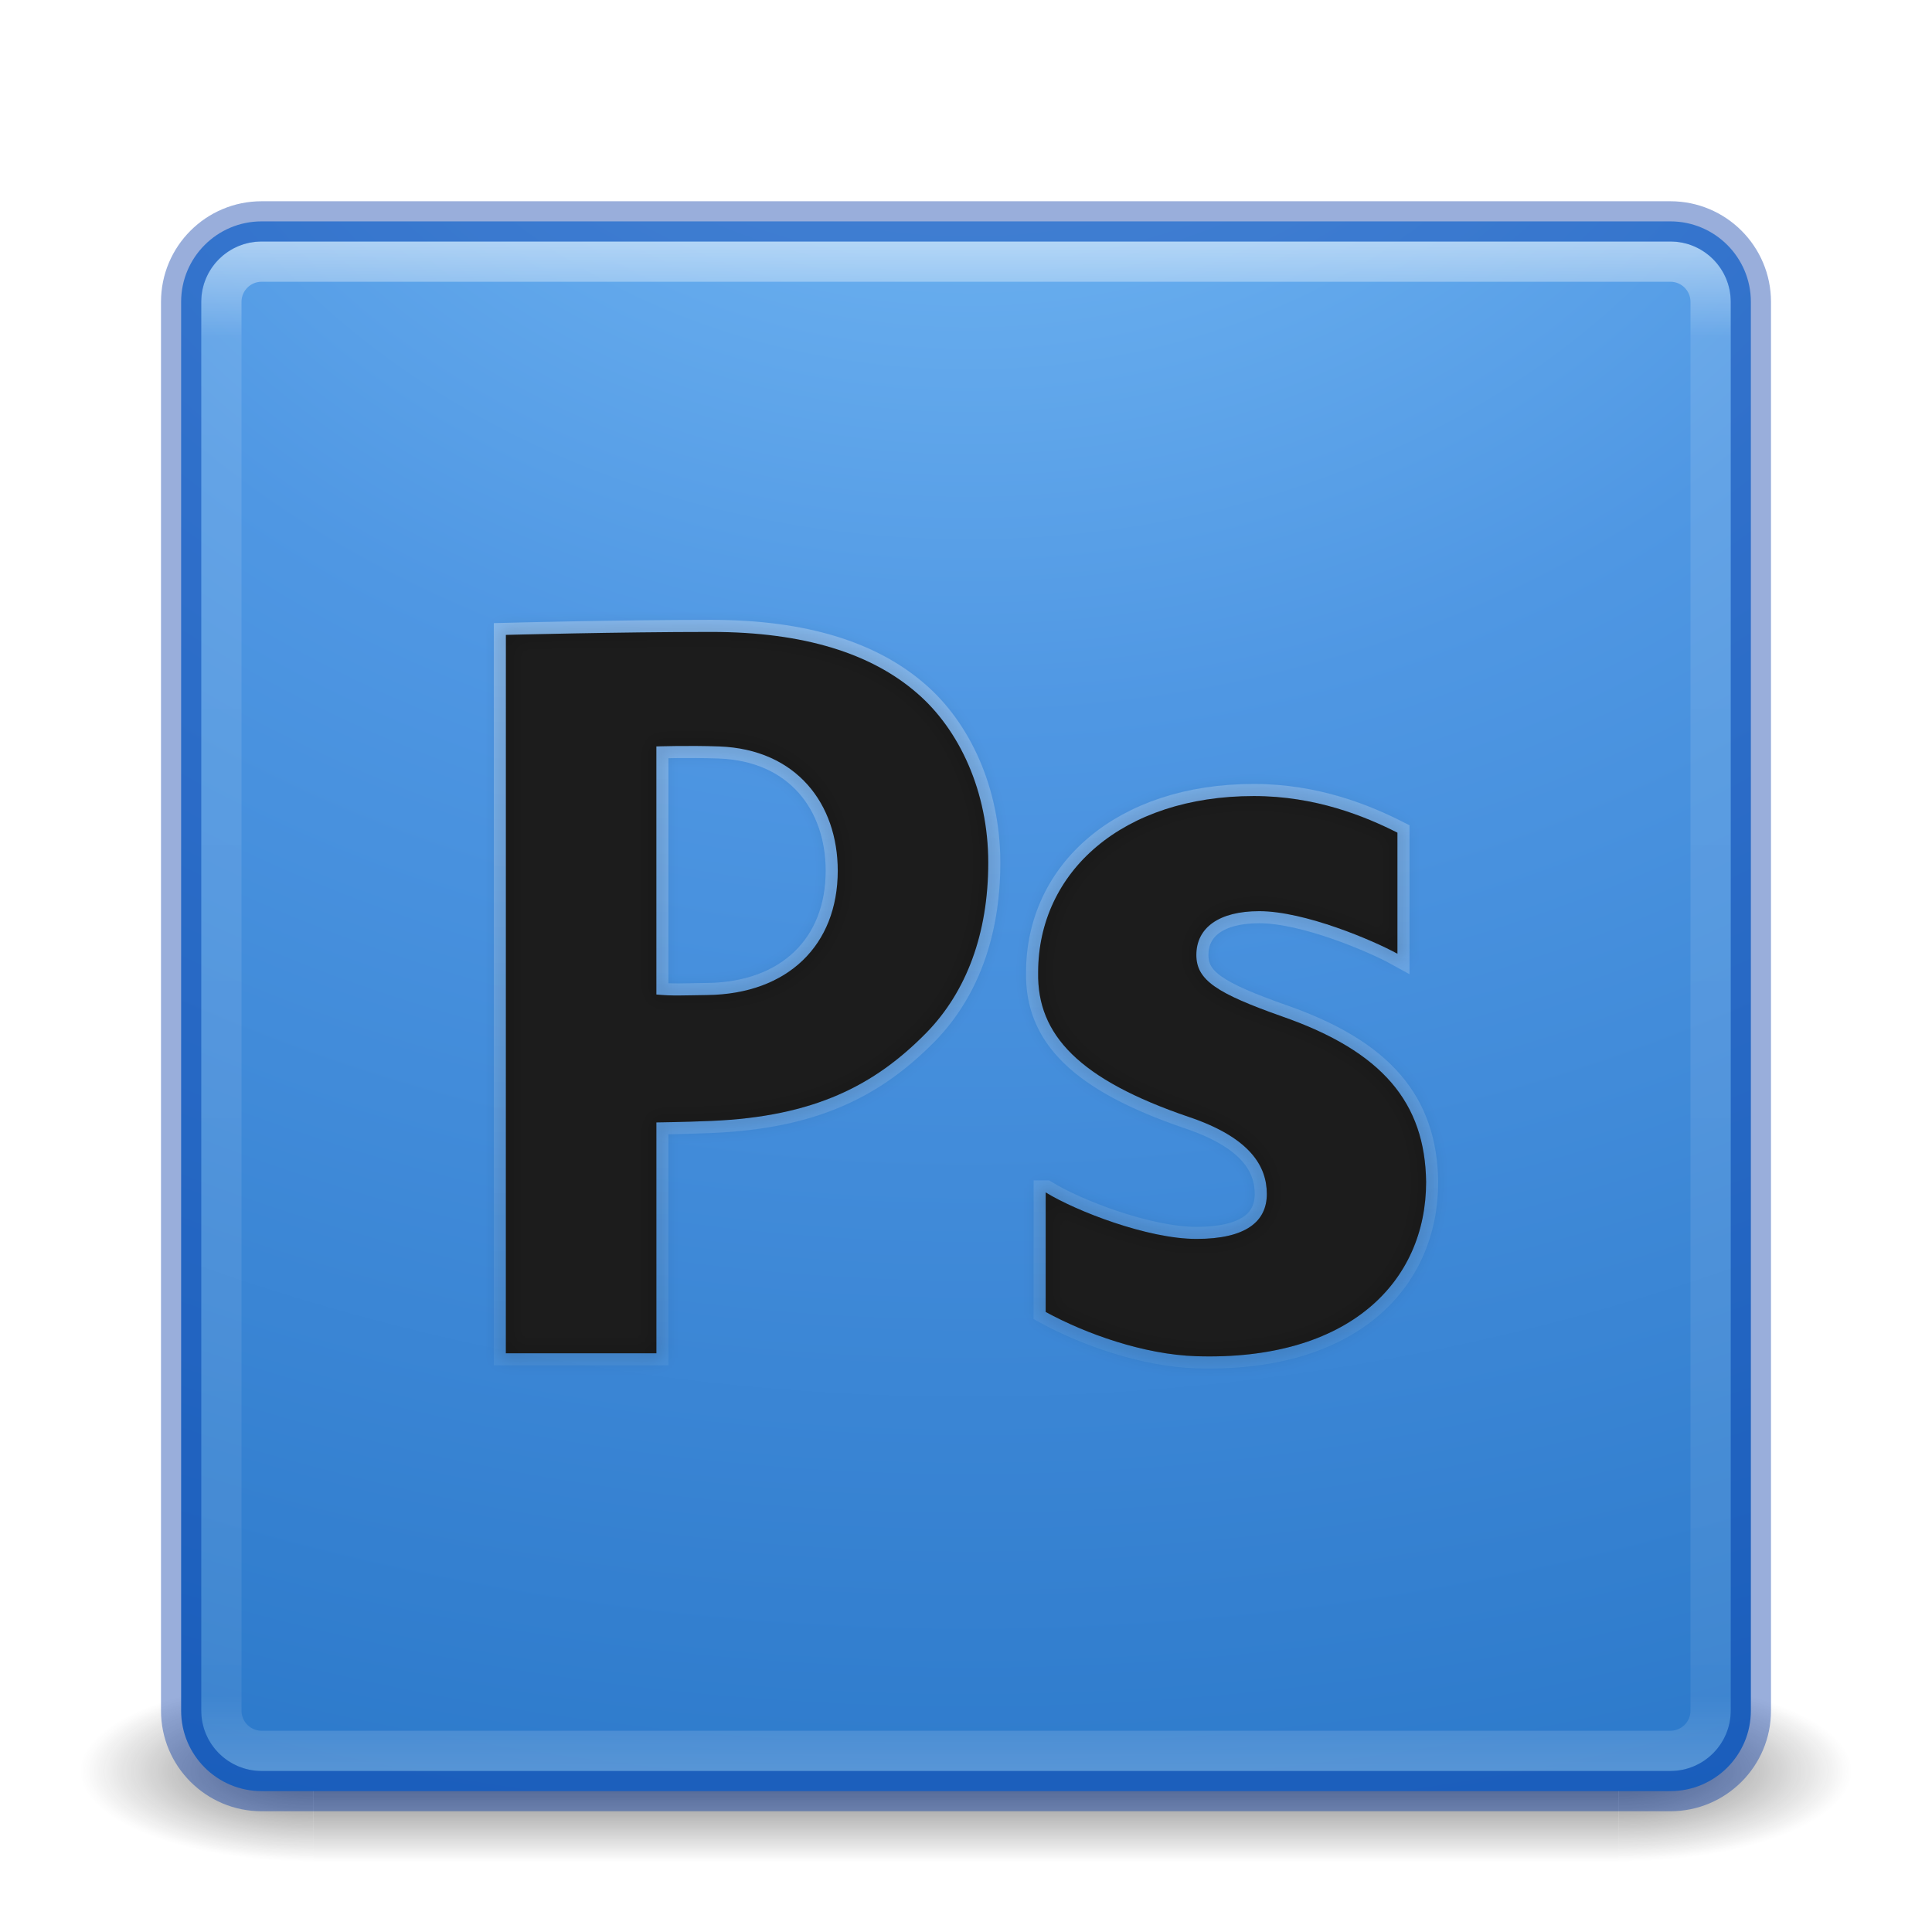
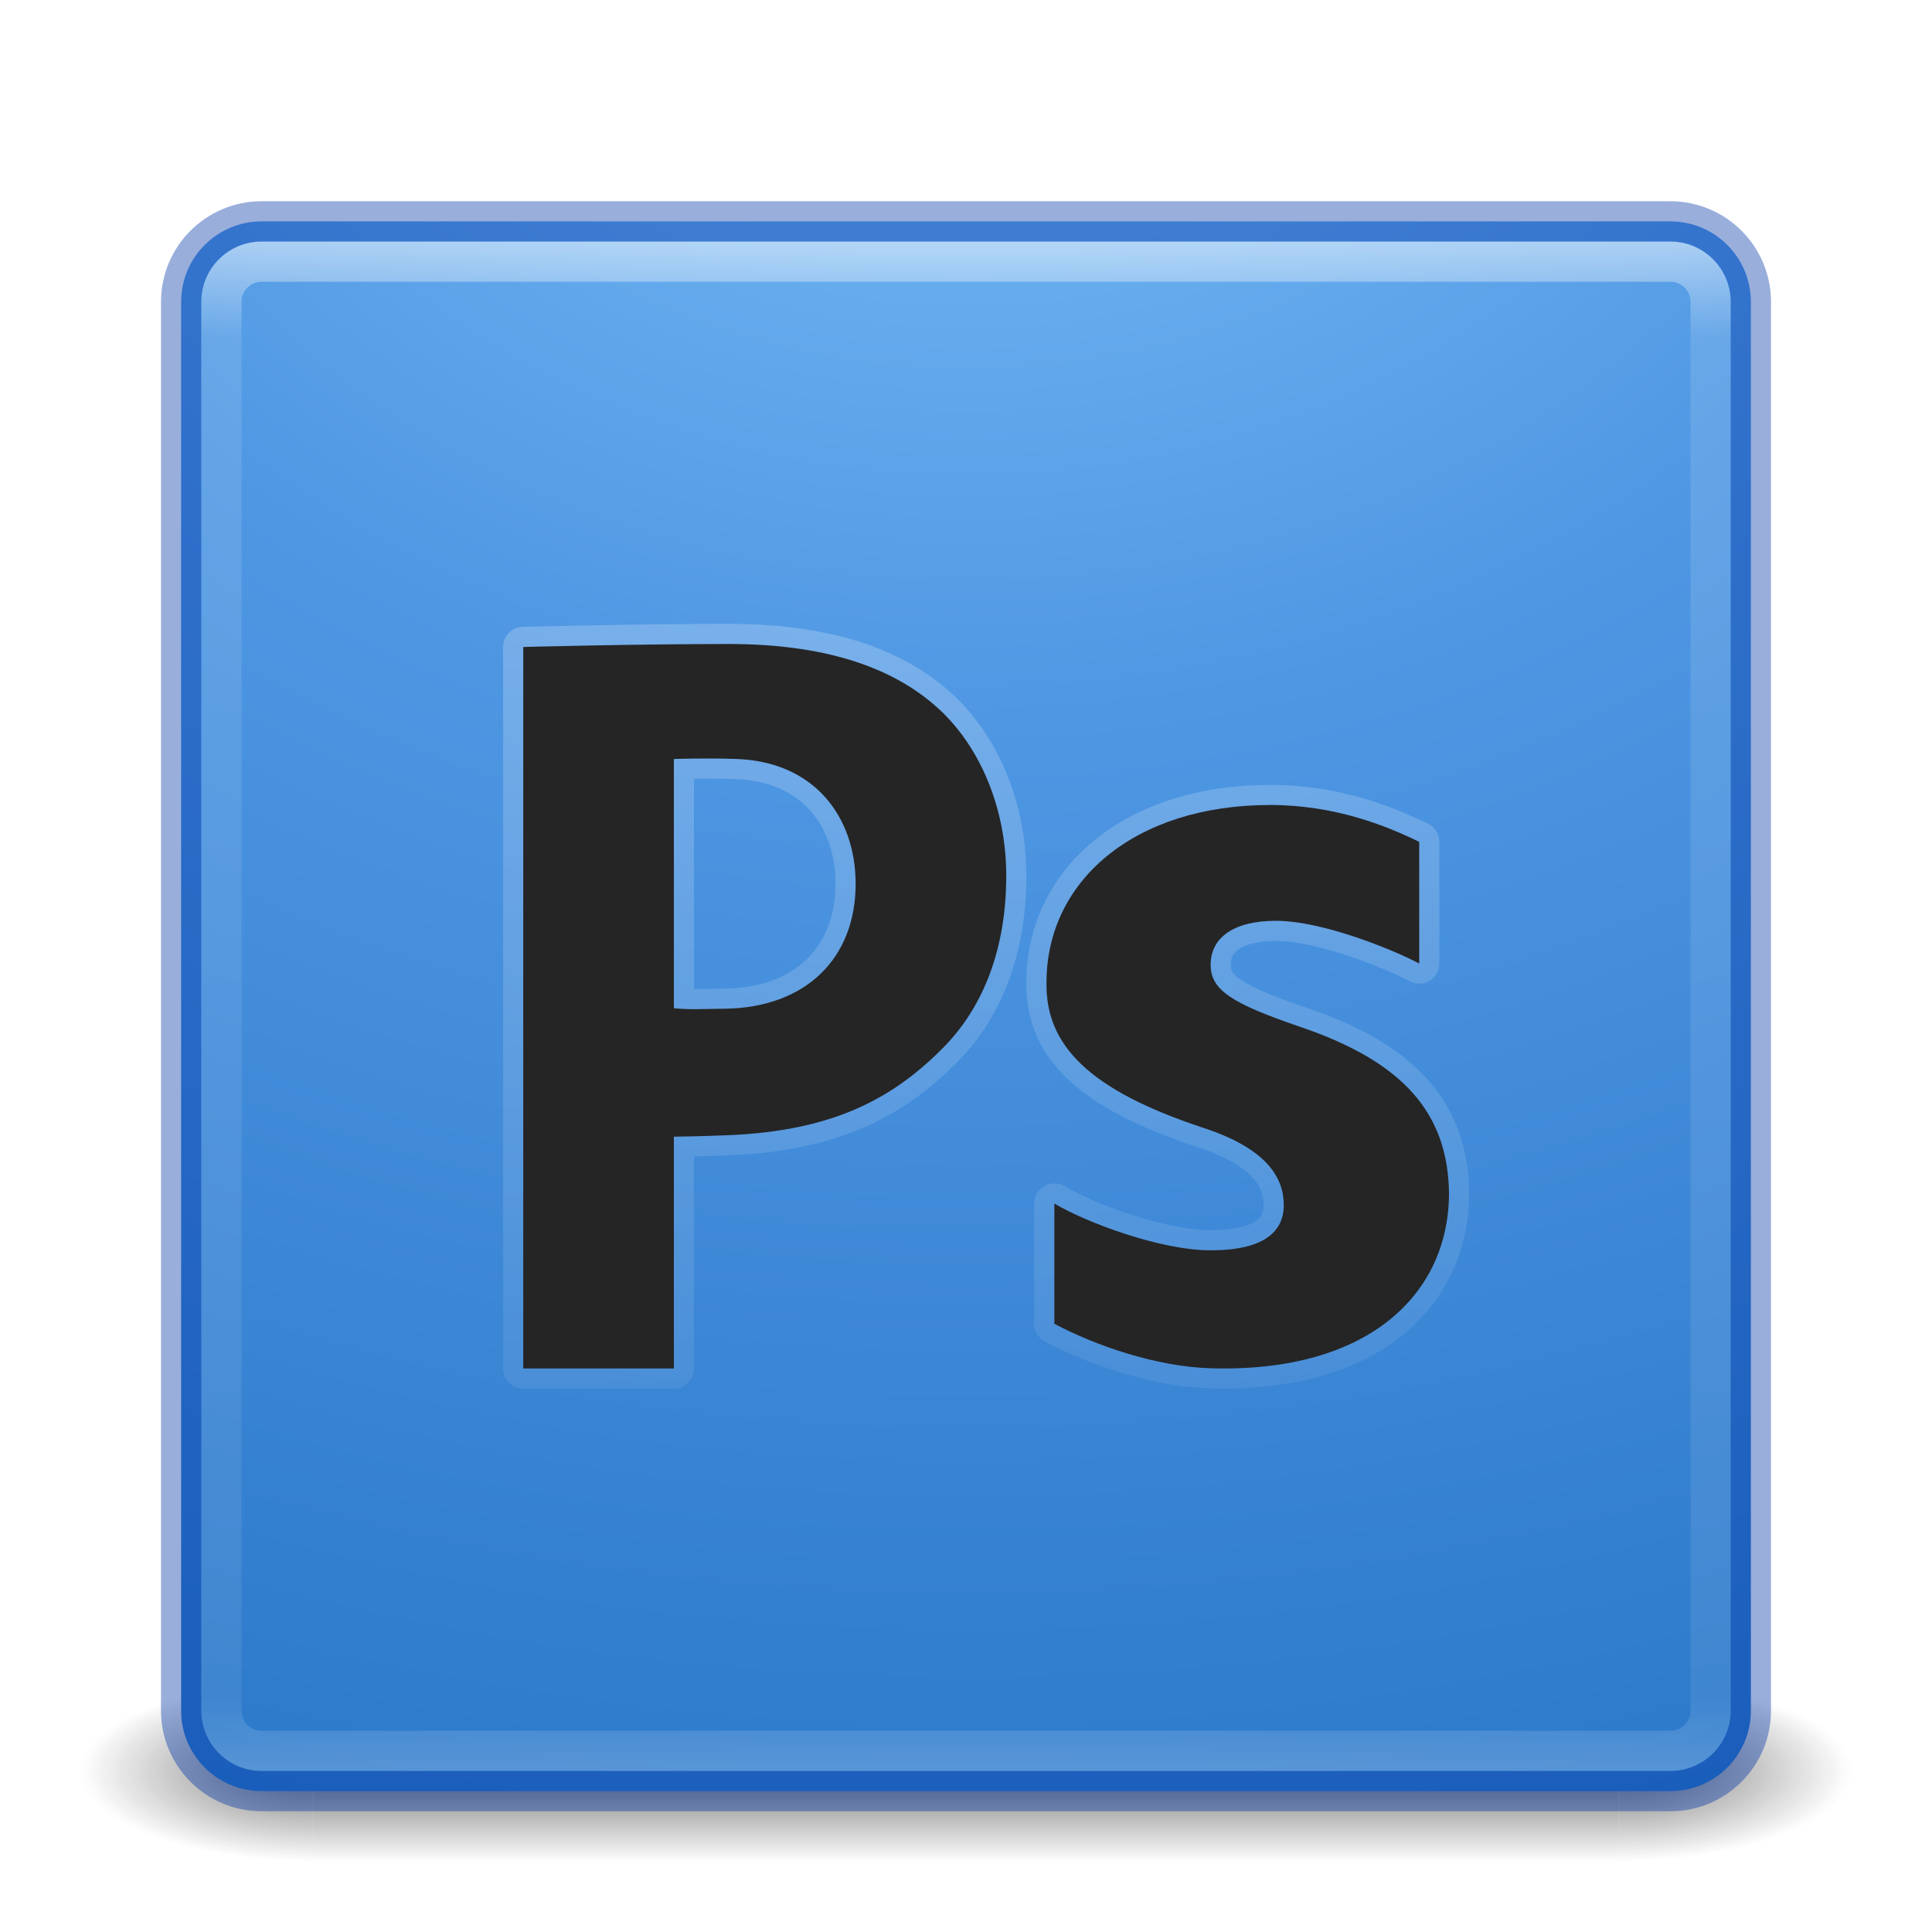
<svg xmlns="http://www.w3.org/2000/svg" xmlns:xlink="http://www.w3.org/1999/xlink" version="1.1" width="48" height="48" id="svg3143">
  <defs id="defs3145">
-     <linearGradient id="linearGradient4762">
-       <stop id="stop4772" offset="0" style="stop-color:#ffffff;stop-opacity:1" />
-       <stop id="stop4774" offset="1" style="stop-color:#ffffff;stop-opacity:0.211" />
-     </linearGradient>
    <linearGradient x1="24" y1="5" x2="24" y2="43" id="linearGradient4181" xlink:href="#linearGradient3924-3" gradientUnits="userSpaceOnUse" gradientTransform="translate(5.3e-6,1.000001)" />
    <linearGradient id="linearGradient3924-3">
      <stop id="stop3926-7" style="stop-color:#ffffff;stop-opacity:1" offset="0" />
      <stop id="stop3928-3" style="stop-color:#ffffff;stop-opacity:0.235" offset="0.063" />
      <stop id="stop3930-7" style="stop-color:#ffffff;stop-opacity:0.157" offset="0.951" />
      <stop id="stop3932-1" style="stop-color:#ffffff;stop-opacity:0.392" offset="1" />
    </linearGradient>
    <linearGradient x1="167.983" y1="8.508" x2="167.983" y2="54.78" id="linearGradient4907-4" xlink:href="#linearGradient5803-2-7" gradientUnits="userSpaceOnUse" gradientTransform="matrix(0.7037037,0,0,0.7037037,-39.33337,2.481429)" />
    <linearGradient id="linearGradient5803-2-7">
      <stop id="stop5805-3-6" style="stop-color:#fffdf3;stop-opacity:1" offset="0" />
      <stop id="stop5807-0-0" style="stop-color:#fbebeb;stop-opacity:1" offset="1" />
    </linearGradient>
    <radialGradient cx="8.276" cy="9.994" r="12.672" fx="8.276" fy="9.994" id="radialGradient6305" xlink:href="#linearGradient3242" gradientUnits="userSpaceOnUse" gradientTransform="matrix(0,6.667758,-8.185877,0,105.8829,-59.46277)" />
    <linearGradient id="linearGradient3242">
      <stop id="stop3244" style="stop-color:#7ec1f8;stop-opacity:1;" offset="0" />
      <stop id="stop3246" style="stop-color:#4f97e3;stop-opacity:1;" offset="0.262" />
      <stop id="stop3248" style="stop-color:#2674c6;stop-opacity:1;" offset="0.661" />
      <stop id="stop3250" style="stop-color:#0b4169;stop-opacity:1;" offset="1" />
    </linearGradient>
    <radialGradient cx="4.993" cy="43.5" r="2.5" fx="4.993" fy="43.5" id="radialGradient3013" xlink:href="#linearGradient3688-166-749" gradientUnits="userSpaceOnUse" gradientTransform="matrix(2.003784,0,0,1.4,27.98813,-17.4)" />
    <linearGradient id="linearGradient3688-166-749">
      <stop id="stop2883" style="stop-color:#181818;stop-opacity:1" offset="0" />
      <stop id="stop2885" style="stop-color:#181818;stop-opacity:0" offset="1" />
    </linearGradient>
    <radialGradient cx="4.993" cy="43.5" r="2.5" fx="4.993" fy="43.5" id="radialGradient3015" xlink:href="#linearGradient3688-464-309" gradientUnits="userSpaceOnUse" gradientTransform="matrix(2.003784,0,0,1.4,-20.01187,-104.4)" />
    <linearGradient id="linearGradient3688-464-309">
      <stop id="stop2889" style="stop-color:#181818;stop-opacity:1" offset="0" />
      <stop id="stop2891" style="stop-color:#181818;stop-opacity:0" offset="1" />
    </linearGradient>
    <linearGradient id="linearGradient3702-501-757">
      <stop id="stop2895" style="stop-color:#181818;stop-opacity:0" offset="0" />
      <stop id="stop2897" style="stop-color:#181818;stop-opacity:1" offset="0.5" />
      <stop id="stop2899" style="stop-color:#181818;stop-opacity:0" offset="1" />
    </linearGradient>
    <linearGradient x1="25.058" y1="47.028" x2="25.058" y2="39.999" id="linearGradient3141" xlink:href="#linearGradient3702-501-757" gradientUnits="userSpaceOnUse" />
    <radialGradient xlink:href="#linearGradient3688-166-749" id="radialGradient3030" gradientUnits="userSpaceOnUse" gradientTransform="matrix(2.003784,0,0,1.4,27.98813,-17.4)" cx="4.993" cy="43.5" fx="4.993" fy="43.5" r="2.5" />
    <radialGradient xlink:href="#linearGradient3688-464-309" id="radialGradient3032" gradientUnits="userSpaceOnUse" gradientTransform="matrix(2.003784,0,0,1.4,-20.01187,-104.4)" cx="4.993" cy="43.5" fx="4.993" fy="43.5" r="2.5" />
    <linearGradient xlink:href="#linearGradient3702-501-757" id="linearGradient3034" gradientUnits="userSpaceOnUse" x1="25.058" y1="47.028" x2="25.058" y2="39.999" />
    <radialGradient xlink:href="#linearGradient3242" id="radialGradient3036" gradientUnits="userSpaceOnUse" gradientTransform="matrix(0,6.667758,-8.185877,0,105.8829,-59.46277)" cx="8.276" cy="9.994" fx="8.276" fy="9.994" r="12.672" />
    <linearGradient xlink:href="#linearGradient5803-2-7" id="linearGradient3038" gradientUnits="userSpaceOnUse" gradientTransform="matrix(0.7037037,0,0,0.7037037,-39.33337,2.481429)" x1="167.983" y1="8.508" x2="167.983" y2="54.78" />
    <linearGradient xlink:href="#linearGradient3924-3" id="linearGradient3040" gradientUnits="userSpaceOnUse" gradientTransform="translate(5.3e-6,1.000001)" x1="24" y1="5" x2="24" y2="43" />
    <linearGradient xlink:href="#linearGradient3924-3" id="linearGradient3044" gradientUnits="userSpaceOnUse" gradientTransform="translate(5.3e-6,1.000001)" x1="24" y1="5" x2="24" y2="43" />
    <linearGradient xlink:href="#linearGradient5803-2-7" id="linearGradient3048" gradientUnits="userSpaceOnUse" gradientTransform="matrix(0.7037037,0,0,0.7037037,-39.33337,2.481429)" x1="167.983" y1="8.508" x2="167.983" y2="54.78" />
    <radialGradient xlink:href="#linearGradient3242" id="radialGradient3053" gradientUnits="userSpaceOnUse" gradientTransform="matrix(0,6.667758,-8.185877,0,105.8829,-59.46277)" cx="8.276" cy="9.994" fx="8.276" fy="9.994" r="12.672" />
    <linearGradient xlink:href="#linearGradient3242" id="linearGradient3822" x1="-96.894" y1="-41.815" x2="-99.389" y2="194.266" gradientUnits="userSpaceOnUse" gradientTransform="matrix(0.3264458,0,0,0.3264458,55.82158,18.11697)" />
    <linearGradient xlink:href="#linearGradient2867-449-88-871-390-598-476-591-434-148" id="linearGradient3058" gradientUnits="userSpaceOnUse" x1="23" y1="20" x2="23" y2="41" />
    <linearGradient id="linearGradient2867-449-88-871-390-598-476-591-434-148">
      <stop offset="0" style="stop-color:#51cfee;stop-opacity:1" id="stop4627" />
      <stop offset="0.262" style="stop-color:#49a3d2;stop-opacity:1" id="stop4629" />
      <stop offset="0.705" style="stop-color:#3470b4;stop-opacity:1" id="stop4631" />
      <stop offset="1" style="stop-color:#1b5699;stop-opacity:1" id="stop4633" />
    </linearGradient>
    <linearGradient xlink:href="#linearGradient3332-412-419-652-471-761-410-156-661-505" id="linearGradient3060" gradientUnits="userSpaceOnUse" x1="35" y1="32.036" x2="35" y2="18" />
    <linearGradient id="linearGradient3332-412-419-652-471-761-410-156-661-505">
      <stop offset="0" style="stop-color:#205286;stop-opacity:1;" id="stop8032" />
      <stop offset="1" style="stop-color:#5492be;stop-opacity:1;" id="stop8034" />
    </linearGradient>
    <linearGradient xlink:href="#linearGradient2238" id="linearGradient3062" gradientUnits="userSpaceOnUse" x1="32.817" y1="19.819" x2="32.817" y2="30.185" />
    <linearGradient id="linearGradient2238">
      <stop offset="0" style="stop-color:#ffffff;stop-opacity:1" id="stop2240" />
      <stop offset="1" style="stop-color:#ffffff;stop-opacity:0" id="stop2242" />
    </linearGradient>
    <linearGradient y2="30.185" x2="32.817" y1="19.819" x1="32.817" gradientUnits="userSpaceOnUse" id="linearGradient3093" xlink:href="#linearGradient2238" />
    <linearGradient xlink:href="#linearGradient2238" id="linearGradient3075" gradientUnits="userSpaceOnUse" x1="32.817" y1="19.819" x2="32.817" y2="30.185" gradientTransform="translate(0.5226127,-0.8467863)" />
-     <linearGradient xlink:href="#linearGradient4762" id="linearGradient4768" x1="141.932" y1="81.941" x2="142.636" y2="203.934" gradientUnits="userSpaceOnUse" />
-     <filter style="color-interpolation-filters:sRGB" id="filter4824" x="-0.021" width="1.043" y="-0.027" height="1.054">
-       <feGaussianBlur stdDeviation="1.385" id="feGaussianBlur4826" />
-     </filter>
+     <linearGradient id="SVGID_3_" gradientUnits="userSpaceOnUse" x1="37.136" y1="-2.478" x2="152.136" y2="240.522">
+       <stop offset="0" style="stop-color:#A0CBFF" id="stop4333" />
+       <stop offset="0.394" style="stop-color:#A0CBFE" id="stop4335" />
+       <stop offset="0.583" style="stop-color:#8EC2FC" id="stop4337" />
+       <stop offset="0.784" style="stop-color:#83BCFB" id="stop4339" />
+       <stop offset="1" style="stop-color:#7FBAFB" id="stop4341" />
+     </linearGradient>
+     <linearGradient xlink:href="#linearGradient2238" id="linearGradient4298" x1="21.651" y1="4.983" x2="23.101" y2="44.69" gradientUnits="userSpaceOnUse" />
  </defs>
  <g style="opacity:0.6" id="g3712-5" transform="matrix(1.157895,0,0,0.6428571,-3.789476,16.03572)">
    <rect style="fill:url(#radialGradient3030);fill-opacity:1;stroke:none" id="rect2801-3" y="40" x="38" height="7" width="5" />
    <rect style="fill:url(#radialGradient3032);fill-opacity:1;stroke:none" id="rect3696-6" transform="scale(-1,-1)" y="-47" x="-10" height="7" width="5" />
    <rect style="fill:url(#linearGradient3034);fill-opacity:1;stroke:none" id="rect3700-4" y="40" x="10" height="7" width="28" />
  </g>
  <rect style="color:#000000;fill:url(#radialGradient3053);fill-opacity:1;fill-rule:nonzero;stroke:none;stroke-width:1;marker:none;visibility:visible;display:inline;overflow:visible;enable-background:accumulate" id="rect5505-21" y="5.5" x="4.5" ry="2" rx="2" height="39" width="39" />
  <rect style="opacity:0.5;fill:none;stroke:url(#linearGradient3044);stroke-width:1;stroke-linecap:round;stroke-linejoin:round;stroke-miterlimit:4;stroke-opacity:1;stroke-dasharray:none;stroke-dashoffset:0" id="rect6741-2" y="6.5" x="5.5" ry="1" rx="1" height="37" width="37" />
  <rect style="opacity:0.4;color:#000000;fill:none;stroke:#0035a4;stroke-width:1;stroke-linecap:round;stroke-linejoin:round;stroke-miterlimit:4;stroke-opacity:1;stroke-dasharray:none;stroke-dashoffset:0;marker:none;visibility:visible;display:inline;overflow:visible;enable-background:accumulate" id="rect5505-21-1" y="5.5" x="4.5" ry="2" rx="2" height="39" width="39" />
-   <g style="fill:#1c1c1c;fill-opacity:1;stroke:url(#linearGradient4768);stroke-width:4.068;stroke-miterlimit:4;stroke-dasharray:none;opacity:0.3" transform="matrix(0.1475022,0,0,0.1475022,1.874815,3.50968)" id="g4728">
-     <g style="fill:#1c1c1c;fill-opacity:1;stroke:url(#linearGradient4768);stroke-width:4.068;stroke-miterlimit:4;stroke-dasharray:none" id="g4730">
-       <linearGradient y2="240.522" x2="152.136" y1="-2.478" x1="37.136" gradientUnits="userSpaceOnUse" id="linearGradient4732" style="stroke:url(#linearGradient4768)">
-         <stop id="stop4734" style="stop-color:#A0CBFF;stroke:url(#linearGradient4768)" offset="0" />
-         <stop id="stop4736" style="stop-color:#A0CBFE;stroke:url(#linearGradient4768)" offset="0.394" />
-         <stop id="stop4738" style="stop-color:#8EC2FC;stroke:url(#linearGradient4768)" offset="0.583" />
-         <stop id="stop4740" style="stop-color:#83BCFB;stroke:url(#linearGradient4768)" offset="0.784" />
-         <stop id="stop4742" style="stop-color:#7FBAFB;stroke:url(#linearGradient4768)" offset="1" />
-       </linearGradient>
-       <path id="path4744" d="m 72.498,83.144 c 0,0 18.968,-0.499 34.582,-0.499 15.778,0 27.028,3.712 34.581,10.235 7.219,6.164 12.087,16.672 12.087,28.634 0,11.962 -3.694,21.75 -10.41,28.633 -8.729,8.881 -18.901,14.137 -36.258,14.865 -4.795,0.201 -9.233,0.249 -9.233,0.249 l 0,38.884 -25.35,0 0.001,-121.001 0,0 z m 25.348,60.573 c 2.754,0.268 4.48,0.139 8.562,0.09 13.598,-0.163 21.989,-8.432 21.989,-20.937 0,-11.234 -6.919,-20.458 -19.973,-20.936 -5.203,-0.19 -10.578,0 -10.578,0 l 0,41.783 z" style="fill:#1c1c1c;fill-opacity:1;stroke:url(#linearGradient4768);stroke-width:4.068;stroke-miterlimit:4;stroke-dasharray:none" />
-       <g style="fill:#1c1c1c;fill-opacity:1;stroke:url(#linearGradient4768);stroke-width:4.068;stroke-miterlimit:4;stroke-dasharray:none" id="g4746">
-         <linearGradient y2="209.754" x2="218.097" y1="-34.206" x1="102.643" gradientUnits="userSpaceOnUse" id="linearGradient4748" style="stroke:url(#linearGradient4768)">
-           <stop id="stop4750" style="stop-color:#A0CBFF;stroke:url(#linearGradient4768)" offset="0" />
-           <stop id="stop4752" style="stop-color:#A0CBFE;stroke:url(#linearGradient4768)" offset="0.394" />
-           <stop id="stop4754" style="stop-color:#8EC2FC;stroke:url(#linearGradient4768)" offset="0.583" />
-           <stop id="stop4756" style="stop-color:#83BCFB;stroke:url(#linearGradient4768)" offset="0.784" />
-           <stop id="stop4758" style="stop-color:#7FBAFB;stroke:url(#linearGradient4768)" offset="1" />
-         </linearGradient>
-         <path id="path4760" d="m 163.422,177.055 c 5.109,3.135 17.165,7.83 25.383,7.83 8.396,0 11.863,-2.959 11.863,-7.572 0,-4.619 -2.738,-9.471 -13.145,-12.979 -18.439,-6.279 -25.559,-13.795 -25.375,-24.315 0,-16.991 14.238,-29.731 36.328,-29.731 10.407,0 18.719,3.402 24.192,6.17 l 0,20.392 c -4.019,-2.218 -15.612,-7.17 -23.278,-7.17 -6.758,0 -10.59,2.769 -10.59,7.382 0,4.248 3.471,6.464 14.424,10.344 16.976,5.908 24.096,14.584 24.277,27.879 0,16.805 -12.954,30.168 -38.701,29.357 -8.835,-0.278 -18.624,-3.77 -25.379,-7.459 l 0,-20.128 z" style="fill:#1c1c1c;fill-opacity:1;stroke:url(#linearGradient4768);stroke-width:4.068;stroke-miterlimit:4;stroke-dasharray:none" />
-       </g>
-     </g>
-   </g>
-   <g id="Layer_4" transform="matrix(0.1475022,0,0,0.1475022,1.874815,3.50968)" style="fill:#1c1c1c;fill-opacity:1">
-     <g id="g4330" style="fill:#1c1c1c;fill-opacity:1">
-       <linearGradient id="SVGID_3_" gradientUnits="userSpaceOnUse" x1="37.136" y1="-2.478" x2="152.136" y2="240.522">
-         <stop offset="0" style="stop-color:#A0CBFF" id="stop4333" />
-         <stop offset="0.394" style="stop-color:#A0CBFE" id="stop4335" />
-         <stop offset="0.583" style="stop-color:#8EC2FC" id="stop4337" />
-         <stop offset="0.784" style="stop-color:#83BCFB" id="stop4339" />
-         <stop offset="1" style="stop-color:#7FBAFB" id="stop4341" />
-       </linearGradient>
-       <path style="fill:#1c1c1c;fill-opacity:1" d="m 72.498,83.144 c 0,0 18.968,-0.499 34.582,-0.499 15.778,0 27.028,3.712 34.581,10.235 7.219,6.164 12.087,16.672 12.087,28.634 0,11.962 -3.694,21.75 -10.41,28.633 -8.729,8.881 -18.901,14.137 -36.258,14.865 -4.795,0.201 -9.233,0.249 -9.233,0.249 l 0,38.884 -25.35,0 0.001,-121.001 0,0 z m 25.348,60.573 c 2.754,0.268 4.48,0.139 8.562,0.09 13.598,-0.163 21.989,-8.432 21.989,-20.937 0,-11.234 -6.919,-20.458 -19.973,-20.936 -5.203,-0.19 -10.578,0 -10.578,0 l 0,41.783 z" id="path4343" />
-       <g id="g4345" style="fill:#1c1c1c;fill-opacity:1">
-         <linearGradient id="SVGID_4_" gradientUnits="userSpaceOnUse" x1="102.643" y1="-34.206" x2="218.097" y2="209.754">
-           <stop offset="0" style="stop-color:#A0CBFF" id="stop4348" />
-           <stop offset="0.394" style="stop-color:#A0CBFE" id="stop4350" />
-           <stop offset="0.583" style="stop-color:#8EC2FC" id="stop4352" />
-           <stop offset="0.784" style="stop-color:#83BCFB" id="stop4354" />
-           <stop offset="1" style="stop-color:#7FBAFB" id="stop4356" />
-         </linearGradient>
-         <path style="fill:#1c1c1c;fill-opacity:1" d="m 163.422,177.055 c 5.109,3.135 17.165,7.83 25.383,7.83 8.396,0 11.863,-2.959 11.863,-7.572 0,-4.619 -2.738,-9.471 -13.145,-12.979 -18.439,-6.279 -25.559,-13.795 -25.375,-24.315 0,-16.991 14.238,-29.731 36.328,-29.731 10.407,0 18.719,3.402 24.192,6.17 l 0,20.392 c -4.019,-2.218 -15.612,-7.17 -23.278,-7.17 -6.758,0 -10.59,2.769 -10.59,7.382 0,4.248 3.471,6.464 14.424,10.344 16.976,5.908 24.096,14.584 24.277,27.879 0,16.805 -12.954,30.168 -38.701,29.357 -8.835,-0.278 -18.624,-3.77 -25.379,-7.459 l 0,-20.128 z" id="path4358" />
-       </g>
-     </g>
-   </g>
-   <g style="fill:none;fill-opacity:1;stroke:#000000;stroke-opacity:0.211;stroke-width:1.356;stroke-miterlimit:4;stroke-dasharray:none;filter:url(#filter4824)" transform="matrix(0.1475022,0,0,0.1475022,1.874815,3.50968)" id="g4778">
-     <g style="fill:none;fill-opacity:1;stroke:#000000;stroke-opacity:0.211;stroke-width:1.356;stroke-miterlimit:4;stroke-dasharray:none" id="g4780">
-       <linearGradient y2="240.522" x2="152.136" y1="-2.478" x1="37.136" gradientUnits="userSpaceOnUse" id="linearGradient4782">
-         <stop id="stop4784" style="stop-color:#A0CBFF" offset="0" />
-         <stop id="stop4786" style="stop-color:#A0CBFE" offset="0.394" />
-         <stop id="stop4788" style="stop-color:#8EC2FC" offset="0.583" />
-         <stop id="stop4790" style="stop-color:#83BCFB" offset="0.784" />
-         <stop id="stop4792" style="stop-color:#7FBAFB" offset="1" />
-       </linearGradient>
-       <path id="path4794" d="m 72.498,83.144 c 0,0 18.968,-0.499 34.582,-0.499 15.778,0 27.028,3.712 34.581,10.235 7.219,6.164 12.087,16.672 12.087,28.634 0,11.962 -3.694,21.75 -10.41,28.633 -8.729,8.881 -18.901,14.137 -36.258,14.865 -4.795,0.201 -9.233,0.249 -9.233,0.249 l 0,38.884 -25.35,0 0.001,-121.001 0,0 z m 25.348,60.573 c 2.754,0.268 4.48,0.139 8.562,0.09 13.598,-0.163 21.989,-8.432 21.989,-20.937 0,-11.234 -6.919,-20.458 -19.973,-20.936 -5.203,-0.19 -10.578,0 -10.578,0 l 0,41.783 z" style="fill:none;fill-opacity:1;stroke:#000000;stroke-opacity:0.211;stroke-width:1.356;stroke-miterlimit:4;stroke-dasharray:none" />
-       <g style="fill:none;fill-opacity:1;stroke:#000000;stroke-opacity:0.211;stroke-width:1.356;stroke-miterlimit:4;stroke-dasharray:none" id="g4796">
-         <linearGradient y2="209.754" x2="218.097" y1="-34.206" x1="102.643" gradientUnits="userSpaceOnUse" id="linearGradient4798">
-           <stop id="stop4800" style="stop-color:#A0CBFF" offset="0" />
-           <stop id="stop4802" style="stop-color:#A0CBFE" offset="0.394" />
-           <stop id="stop4804" style="stop-color:#8EC2FC" offset="0.583" />
-           <stop id="stop4806" style="stop-color:#83BCFB" offset="0.784" />
-           <stop id="stop4808" style="stop-color:#7FBAFB" offset="1" />
-         </linearGradient>
-         <path id="path4810" d="m 163.422,177.055 c 5.109,3.135 17.165,7.83 25.383,7.83 8.396,0 11.863,-2.959 11.863,-7.572 0,-4.619 -2.738,-9.471 -13.145,-12.979 -18.439,-6.279 -25.559,-13.795 -25.375,-24.315 0,-16.991 14.238,-29.731 36.328,-29.731 10.407,0 18.719,3.402 24.192,6.17 l 0,20.392 c -4.019,-2.218 -15.612,-7.17 -23.278,-7.17 -6.758,0 -10.59,2.769 -10.59,7.382 0,4.248 3.471,6.464 14.424,10.344 16.976,5.908 24.096,14.584 24.277,27.879 0,16.805 -12.954,30.168 -38.701,29.357 -8.835,-0.278 -18.624,-3.77 -25.379,-7.459 l 0,-20.128 z" style="fill:none;fill-opacity:1;stroke:#000000;stroke-opacity:0.211;stroke-width:1.356;stroke-miterlimit:4;stroke-dasharray:none" />
-       </g>
-     </g>
+   <path id="path4290" d="M 18.107 16 C 15.801 16 13 16.074 13 16.074 L 13 34 L 16.742 34 L 16.742 28.24 C 16.742 28.24 17.399 28.233 18.107 28.203 C 20.671 28.095 22.174 27.316 23.463 26 C 24.455 24.98 25 23.532 25 21.76 C 25 19.988 24.281 18.429 23.215 17.516 C 22.099 16.549 20.438 16 18.107 16 z M 16.742 18.857 C 16.742 18.857 17.538 18.829 18.307 18.857 C 20.235 18.928 21.258 20.295 21.258 21.959 C 21.258 23.812 20.016 25.036 18.008 25.061 C 17.405 25.068 17.149 25.089 16.742 25.049 L 16.742 18.857 z M 31.559 20 C 28.179 20 26 21.89 26 24.41 C 25.972 25.971 27.062 27.084 29.883 28.016 C 31.475 28.536 31.895 29.256 31.895 29.941 C 31.895 30.626 31.365 31.064 30.08 31.064 C 28.823 31.064 26.977 30.367 26.195 29.902 L 26.195 32.889 C 27.229 33.436 28.726 33.953 30.078 33.994 C 34.018 34.114 36 32.133 36 29.641 C 35.972 27.669 34.883 26.382 32.285 25.506 C 30.609 24.93 30.078 24.601 30.078 23.971 C 30.078 23.286 30.665 22.877 31.699 22.877 C 32.872 22.877 34.645 23.61 35.26 23.939 L 35.26 20.916 C 34.422 20.505 33.151 20 31.559 20 z " style="fill:none;fill-opacity:1;stroke:url(#linearGradient4298);stroke-opacity:1;stroke-linejoin:round;stroke-linecap:round;opacity:0.3" />
+   <path style="fill:#252525;fill-opacity:1" d="M 18.107 16 C 15.801 16 13 16.074 13 16.074 L 13 34 L 16.742 34 L 16.742 28.24 C 16.742 28.24 17.399 28.233 18.107 28.203 C 20.671 28.095 22.174 27.316 23.463 26 C 24.455 24.98 25 23.532 25 21.76 C 25 19.988 24.281 18.429 23.215 17.516 C 22.099 16.549 20.438 16 18.107 16 z M 16.742 18.857 C 16.742 18.857 17.538 18.829 18.307 18.857 C 20.235 18.928 21.258 20.295 21.258 21.959 C 21.258 23.812 20.016 25.036 18.008 25.061 C 17.405 25.068 17.149 25.089 16.742 25.049 L 16.742 18.857 z M 31.559 20 C 28.179 20 26 21.89 26 24.41 C 25.972 25.971 27.062 27.084 29.883 28.016 C 31.475 28.536 31.895 29.256 31.895 29.941 C 31.895 30.626 31.365 31.064 30.08 31.064 C 28.823 31.064 26.977 30.367 26.195 29.902 L 26.195 32.889 C 27.229 33.436 28.726 33.953 30.078 33.994 C 34.018 34.114 36 32.133 36 29.641 C 35.972 27.669 34.883 26.382 32.285 25.506 C 30.609 24.93 30.078 24.601 30.078 23.971 C 30.078 23.286 30.665 22.877 31.699 22.877 C 32.872 22.877 34.645 23.61 35.26 23.939 L 35.26 20.916 C 34.422 20.505 33.151 20 31.559 20 z " id="path4271" />
+   <g id="g4345" style="fill:#1c1c1c;fill-opacity:1" transform="matrix(0.153007,0,0,0.1483223,1.190745,3.641832)">
+     <linearGradient id="SVGID_4_" gradientUnits="userSpaceOnUse" x1="102.643" y1="-34.206" x2="218.097" y2="209.754">
+       <stop offset="0" style="stop-color:#A0CBFF" id="stop4348" />
+       <stop offset="0.394" style="stop-color:#A0CBFE" id="stop4350" />
+       <stop offset="0.583" style="stop-color:#8EC2FC" id="stop4352" />
+       <stop offset="0.784" style="stop-color:#83BCFB" id="stop4354" />
+       <stop offset="1" style="stop-color:#7FBAFB" id="stop4356" />
+     </linearGradient>
  </g>
</svg>
